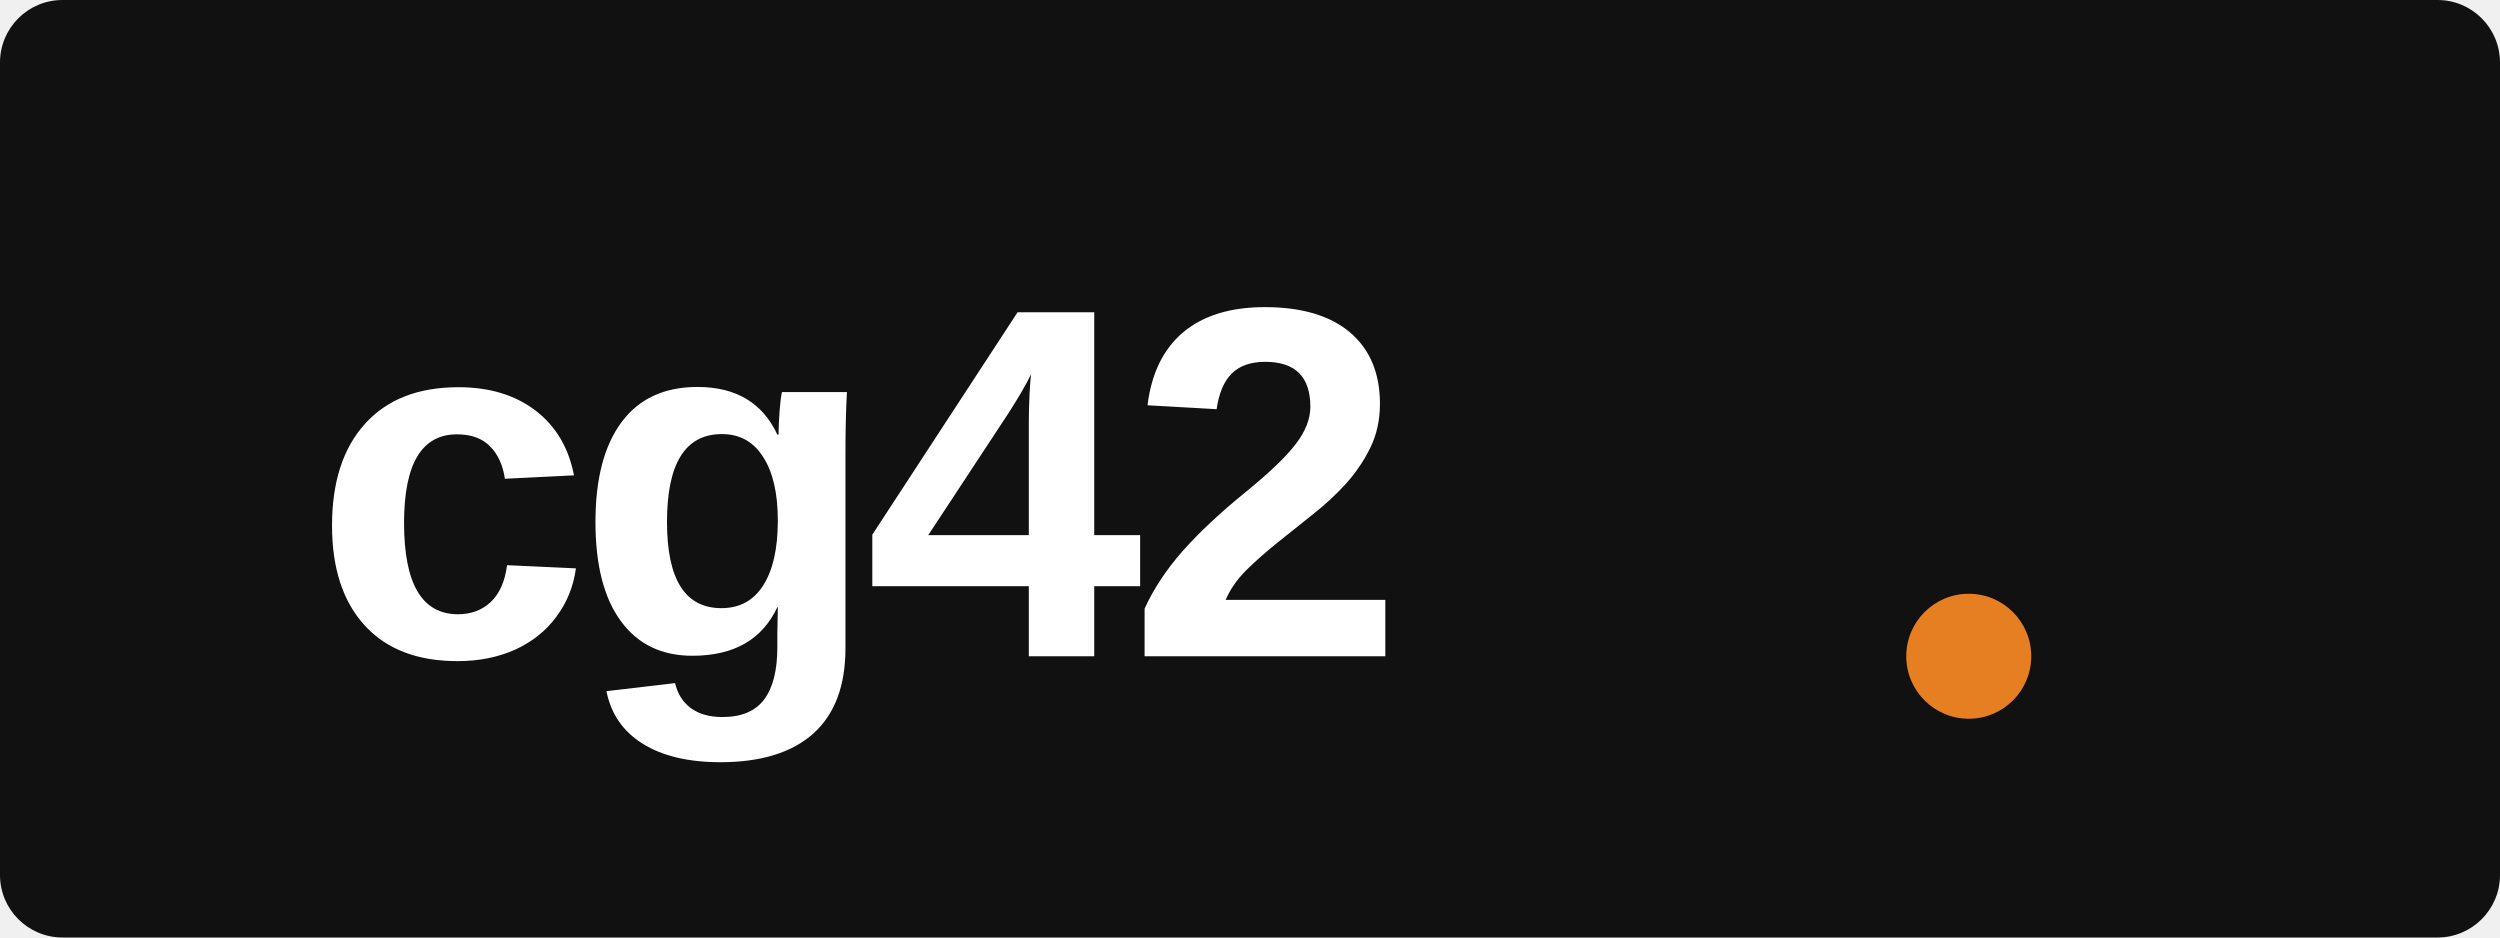
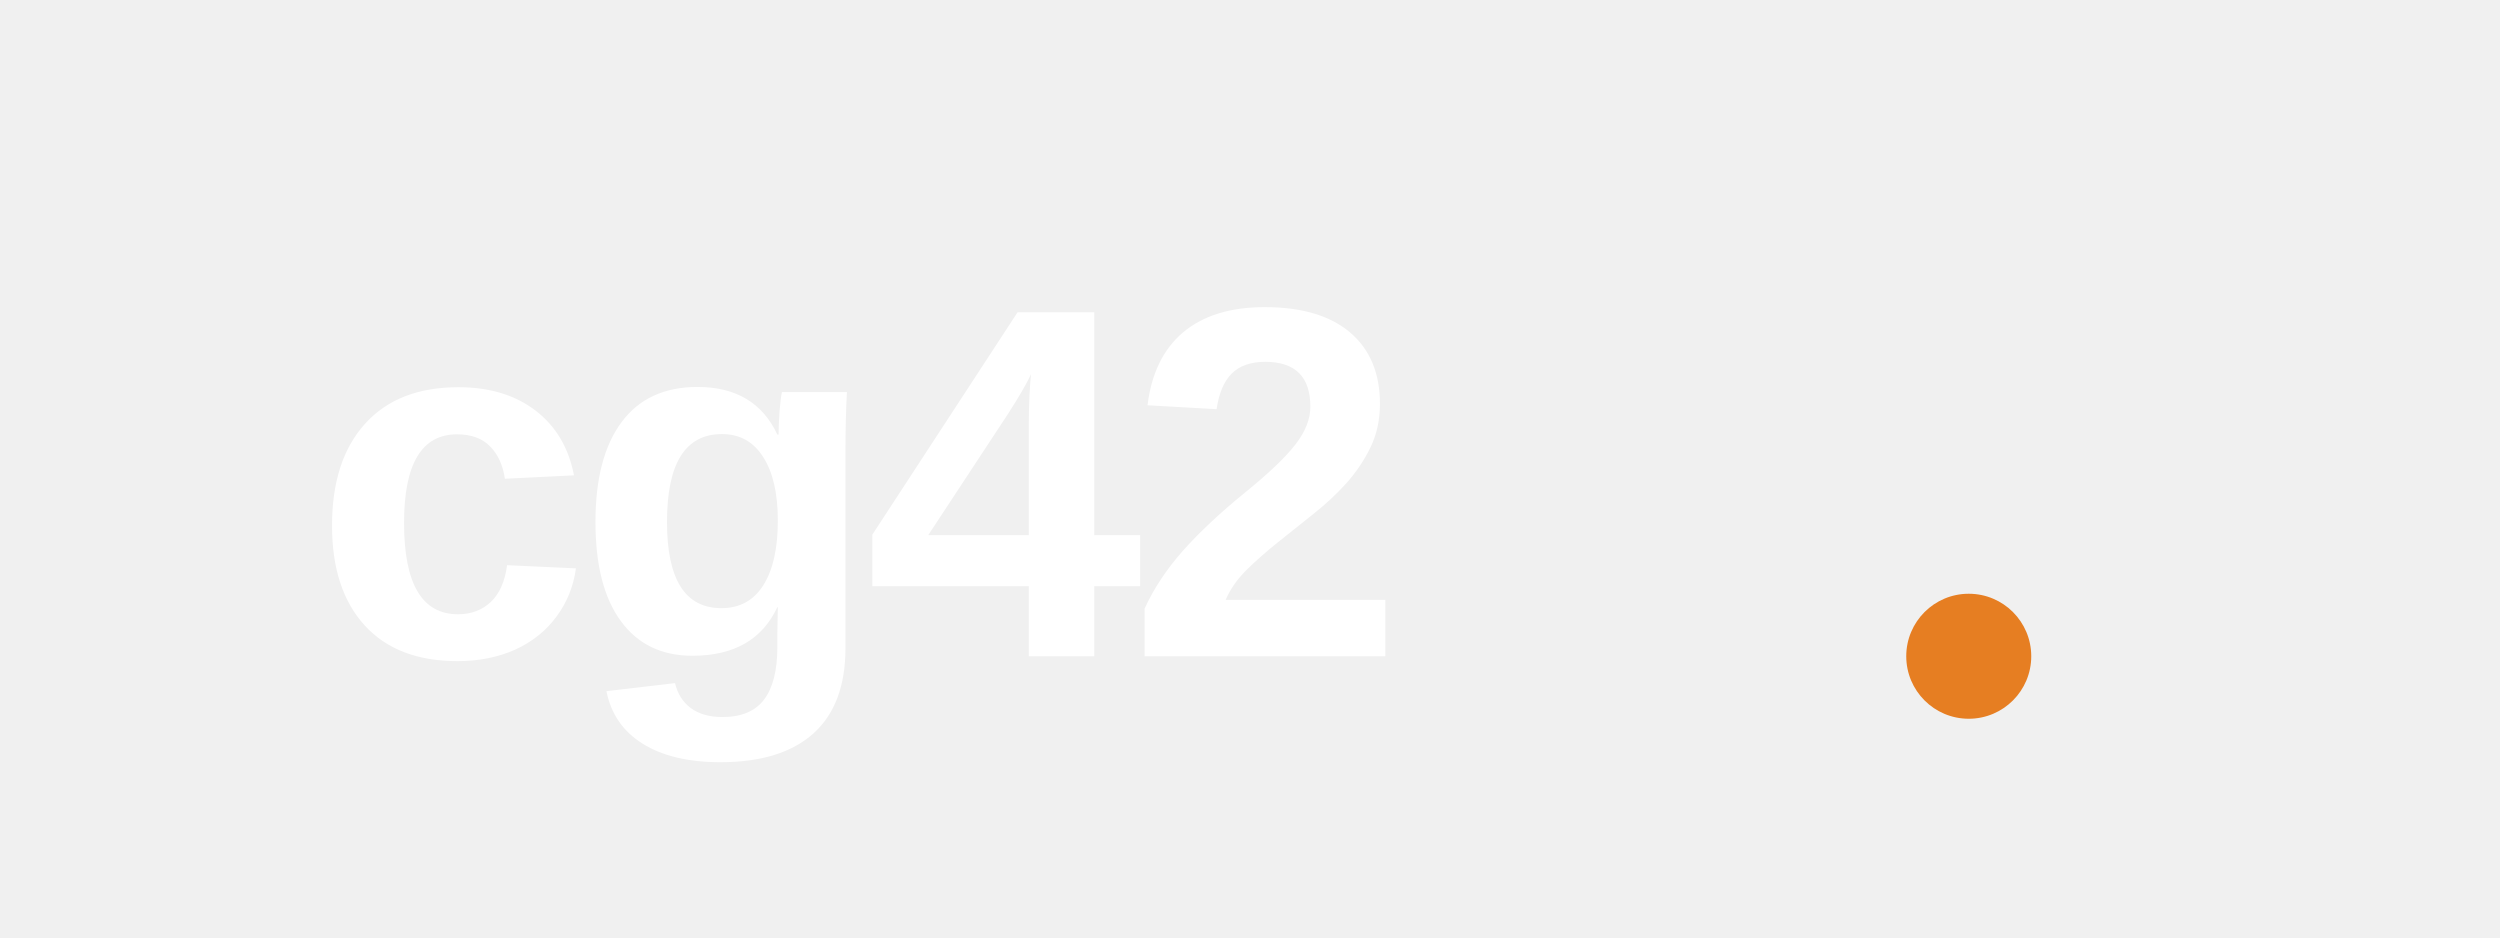
<svg xmlns="http://www.w3.org/2000/svg" viewBox="0 0 160 60">
-   <rect width="160" height="60" rx="4" fill="#111111" />
  <text x="20" y="42" font-family="'Space Grotesk', Arial, sans-serif" font-size="32" font-weight="700" fill="#ffffff" letter-spacing="-1">cg42</text>
  <circle cx="126" cy="42" r="4" fill="#e67e22" />
</svg>
